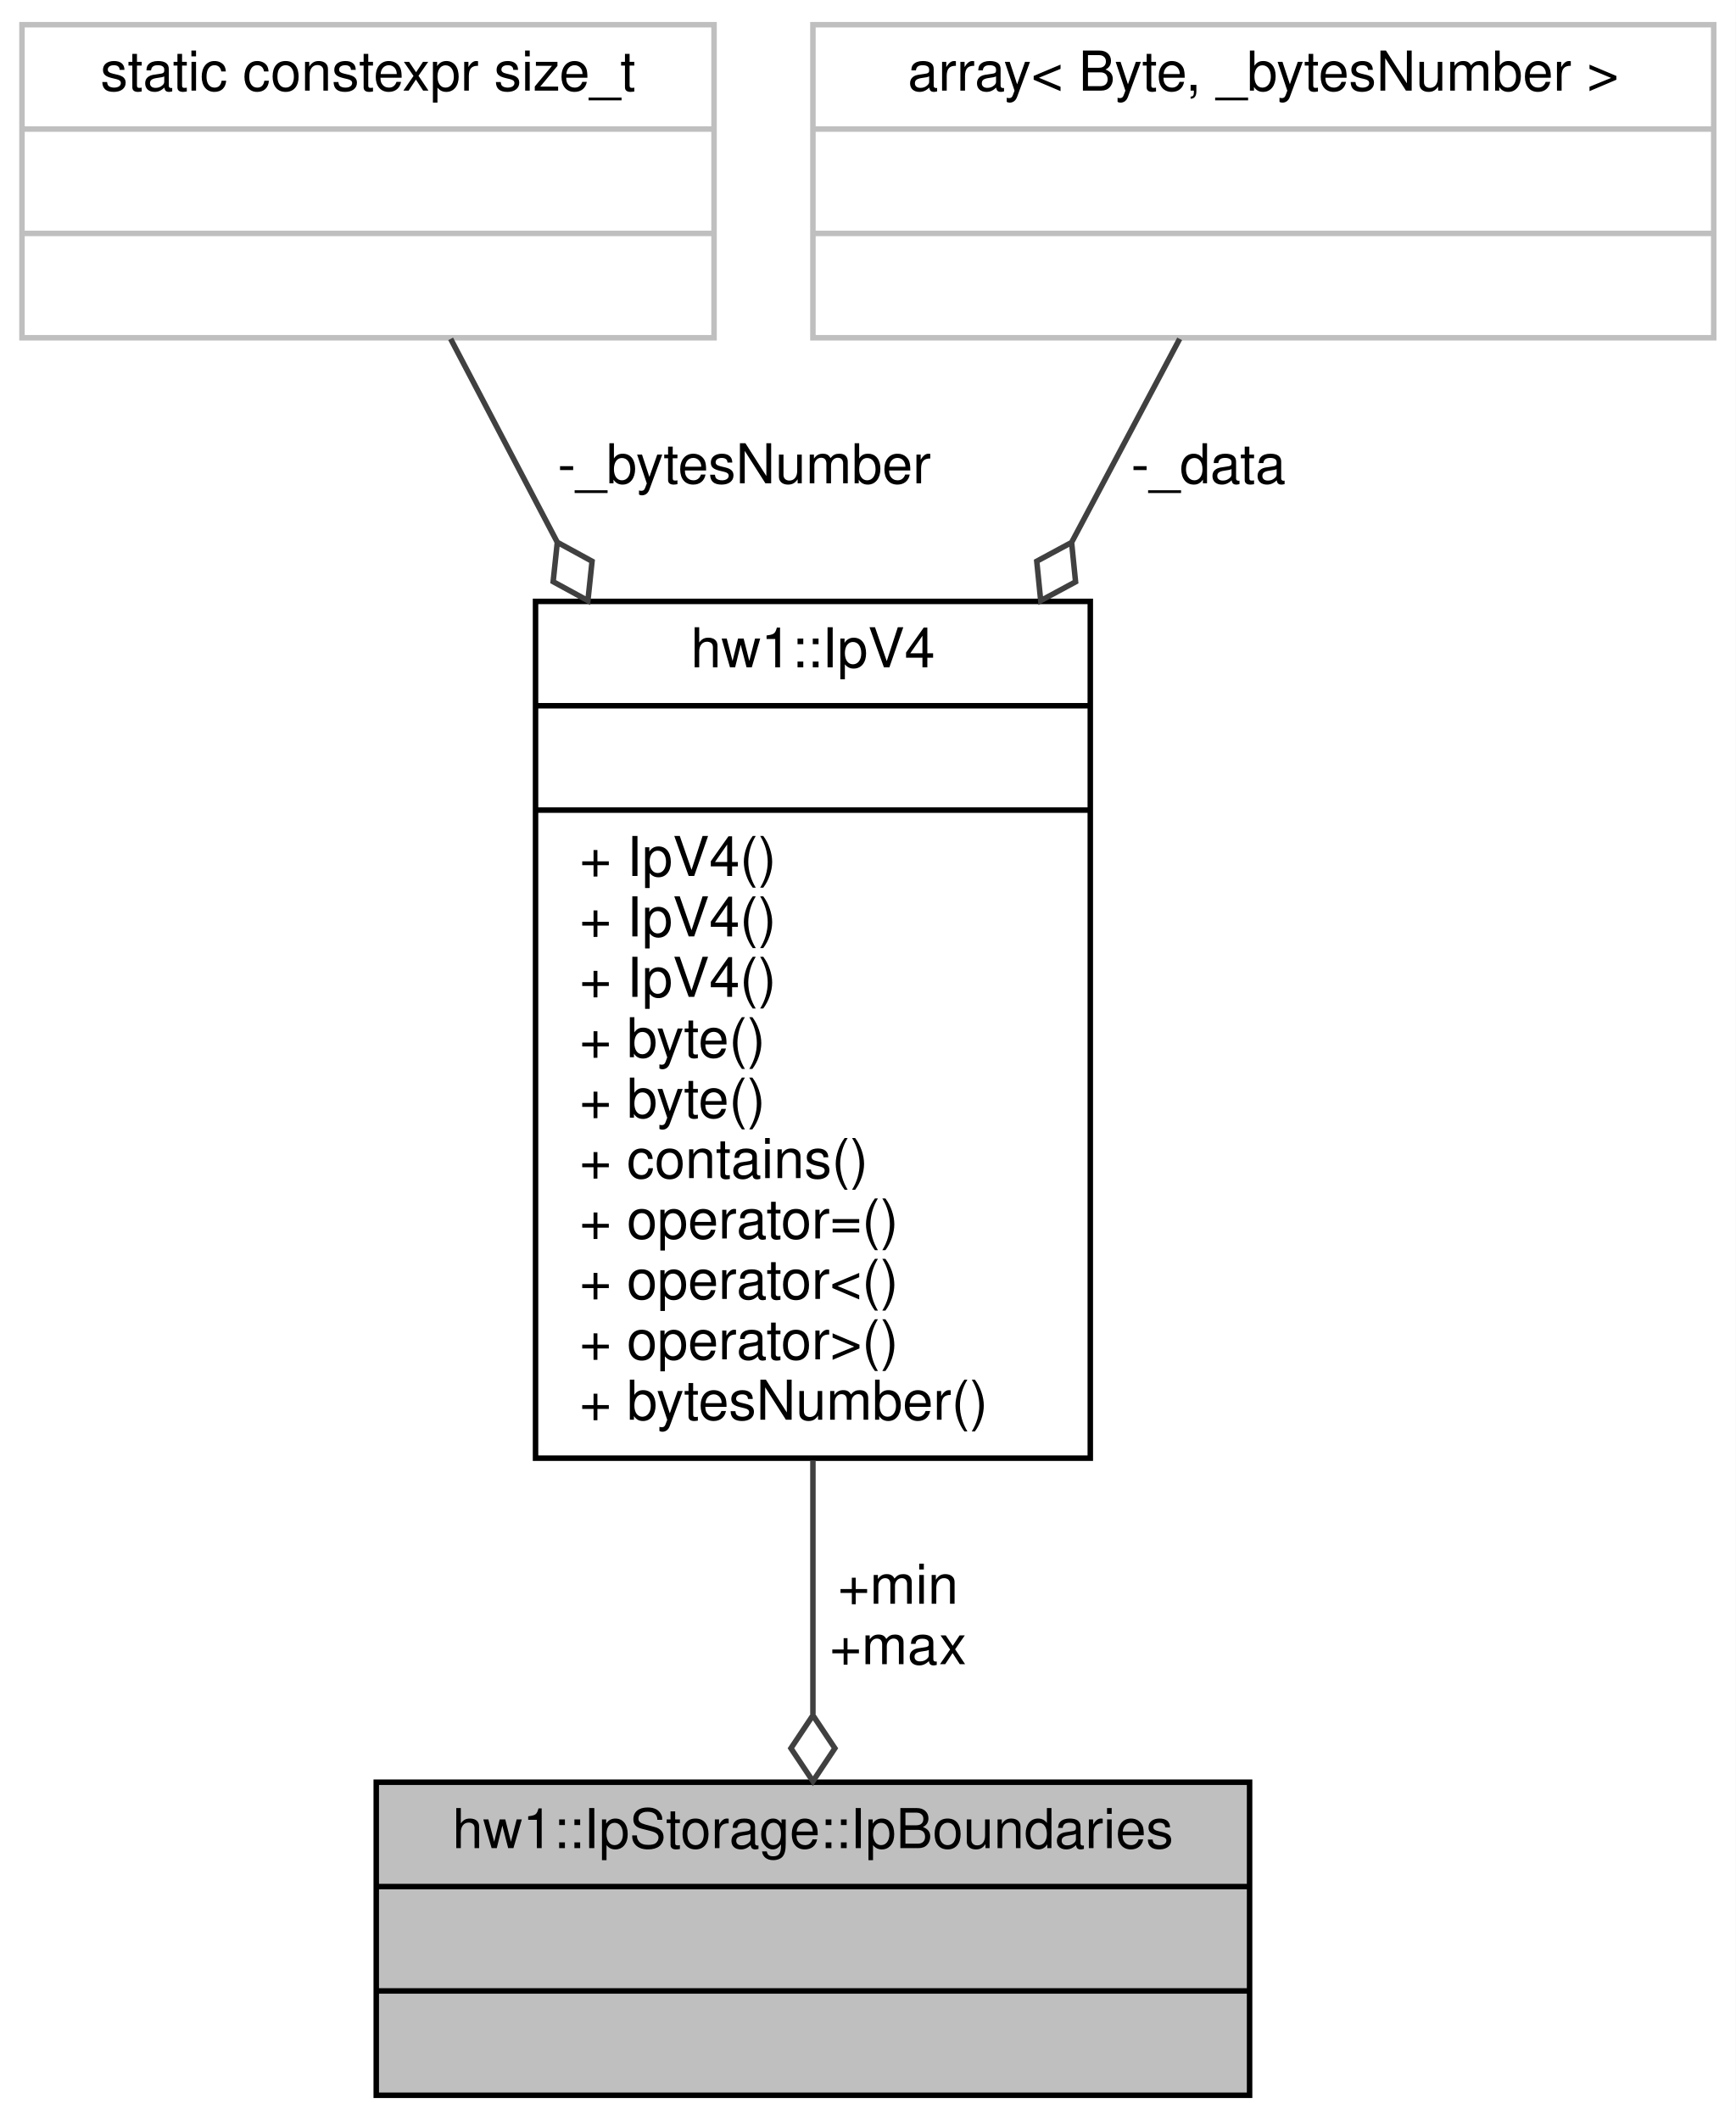
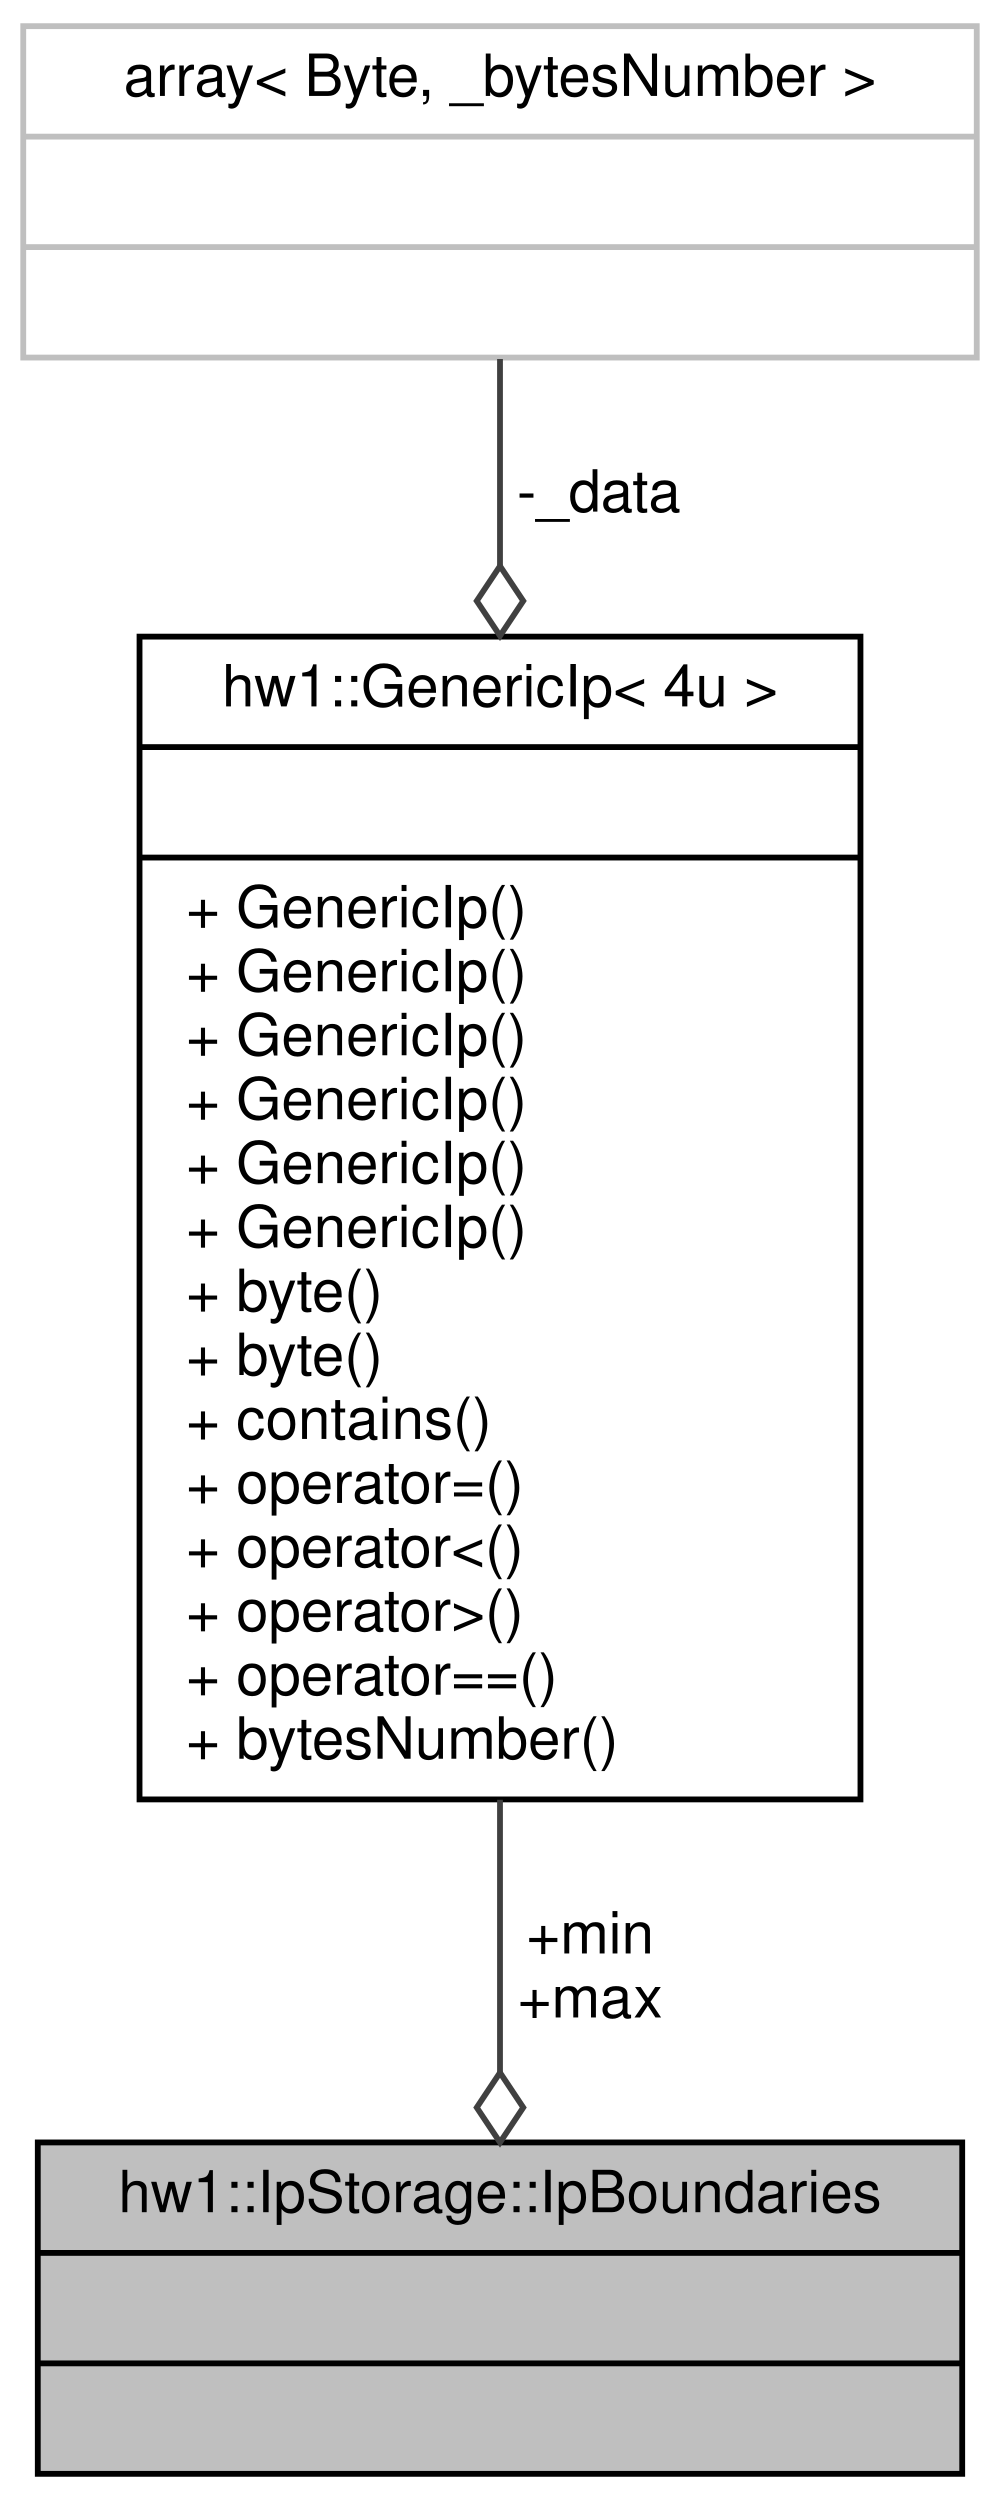
- <svg xmlns="http://www.w3.org/2000/svg" xmlns:xlink="http://www.w3.org/1999/xlink" width="316pt" height="386pt" viewBox="0.00 0.00 316.00 386.00">
-   <g id="graph0" class="graph" transform="scale(1 1) rotate(0) translate(4 382)">
-     <polygon fill="#ffffff" stroke="transparent" points="-4,4 -4,-382 312,-382 312,4 -4,4" />
+ <svg xmlns="http://www.w3.org/2000/svg" xmlns:xlink="http://www.w3.org/1999/xlink" width="172pt" height="430pt" viewBox="0.00 0.00 172.00 430.00">
+   <g id="graph0" class="graph" transform="scale(1 1) rotate(0) translate(4 426)">
+     <polygon fill="#ffffff" stroke="transparent" points="-4,4 -4,-426 168,-426 168,4 -4,4" />
    <g id="node1" class="node">
      <g id="a_node1">
        <a xlink:title=" ">
-           <polygon fill="#bfbfbf" stroke="#000000" points="64.5,-.5 64.5,-57.5 223.5,-57.5 223.5,-.5 64.5,-.5" />
-           <text text-anchor="middle" x="144" y="-45.5" font-family="Helvetica,sans-Serif" font-size="10.00" fill="#000000">hw1::IpStorage::IpBoundaries</text>
-           <polyline fill="none" stroke="#000000" points="64.5,-38.5 223.5,-38.5 " />
-           <text text-anchor="middle" x="144" y="-26.5" font-family="Helvetica,sans-Serif" font-size="10.00" fill="#000000"> </text>
-           <polyline fill="none" stroke="#000000" points="64.5,-19.5 223.5,-19.5 " />
-           <text text-anchor="middle" x="144" y="-7.5" font-family="Helvetica,sans-Serif" font-size="10.00" fill="#000000"> </text>
+           <polygon fill="#bfbfbf" stroke="#000000" points="2.5,-.5 2.5,-57.5 161.5,-57.5 161.5,-.5 2.5,-.5" />
+           <text text-anchor="middle" x="82" y="-45.5" font-family="Helvetica,sans-Serif" font-size="10.00" fill="#000000">hw1::IpStorage::IpBoundaries</text>
+           <polyline fill="none" stroke="#000000" points="2.5,-38.5 161.5,-38.5 " />
+           <text text-anchor="middle" x="82" y="-26.5" font-family="Helvetica,sans-Serif" font-size="10.00" fill="#000000"> </text>
+           <polyline fill="none" stroke="#000000" points="2.5,-19.5 161.5,-19.5 " />
+           <text text-anchor="middle" x="82" y="-7.5" font-family="Helvetica,sans-Serif" font-size="10.00" fill="#000000"> </text>
        </a>
      </g>
    </g>
    <g id="node2" class="node">
      <g id="a_node2">
-         <a xlink:href="classhw1_1_1_ip_v4.html" target="_top" xlink:title=" ">
-           <polygon fill="#ffffff" stroke="#000000" points="93.5,-116.5 93.5,-272.5 194.5,-272.5 194.5,-116.5 93.5,-116.5" />
-           <text text-anchor="middle" x="144" y="-260.5" font-family="Helvetica,sans-Serif" font-size="10.00" fill="#000000">hw1::IpV4</text>
-           <polyline fill="none" stroke="#000000" points="93.5,-253.5 194.5,-253.5 " />
-           <text text-anchor="middle" x="144" y="-241.5" font-family="Helvetica,sans-Serif" font-size="10.00" fill="#000000"> </text>
-           <polyline fill="none" stroke="#000000" points="93.5,-234.5 194.5,-234.5 " />
-           <text text-anchor="start" x="101.5" y="-222.5" font-family="Helvetica,sans-Serif" font-size="10.00" fill="#000000">+ IpV4()</text>
-           <text text-anchor="start" x="101.5" y="-211.5" font-family="Helvetica,sans-Serif" font-size="10.00" fill="#000000">+ IpV4()</text>
-           <text text-anchor="start" x="101.5" y="-200.5" font-family="Helvetica,sans-Serif" font-size="10.00" fill="#000000">+ IpV4()</text>
-           <text text-anchor="start" x="101.5" y="-189.5" font-family="Helvetica,sans-Serif" font-size="10.00" fill="#000000">+ byte()</text>
-           <text text-anchor="start" x="101.5" y="-178.5" font-family="Helvetica,sans-Serif" font-size="10.00" fill="#000000">+ byte()</text>
-           <text text-anchor="start" x="101.5" y="-167.5" font-family="Helvetica,sans-Serif" font-size="10.00" fill="#000000">+ contains()</text>
-           <text text-anchor="start" x="101.5" y="-156.5" font-family="Helvetica,sans-Serif" font-size="10.00" fill="#000000">+ operator=()</text>
-           <text text-anchor="start" x="101.5" y="-145.5" font-family="Helvetica,sans-Serif" font-size="10.00" fill="#000000">+ operator&lt;()</text>
-           <text text-anchor="start" x="101.5" y="-134.5" font-family="Helvetica,sans-Serif" font-size="10.00" fill="#000000">+ operator&gt;()</text>
-           <text text-anchor="start" x="101.5" y="-123.5" font-family="Helvetica,sans-Serif" font-size="10.00" fill="#000000">+ bytesNumber()</text>
+         <a xlink:href="classhw1_1_1_generic_ip.html" target="_top" xlink:title=" ">
+           <polygon fill="#ffffff" stroke="#000000" points="20,-116.5 20,-316.5 144,-316.5 144,-116.5 20,-116.5" />
+           <text text-anchor="middle" x="82" y="-304.5" font-family="Helvetica,sans-Serif" font-size="10.00" fill="#000000">hw1::GenericIp&lt; 4u &gt;</text>
+           <polyline fill="none" stroke="#000000" points="20,-297.5 144,-297.5 " />
+           <text text-anchor="middle" x="82" y="-285.5" font-family="Helvetica,sans-Serif" font-size="10.00" fill="#000000"> </text>
+           <polyline fill="none" stroke="#000000" points="20,-278.5 144,-278.5 " />
+           <text text-anchor="start" x="28" y="-266.5" font-family="Helvetica,sans-Serif" font-size="10.00" fill="#000000">+ GenericIp()</text>
+           <text text-anchor="start" x="28" y="-255.5" font-family="Helvetica,sans-Serif" font-size="10.00" fill="#000000">+ GenericIp()</text>
+           <text text-anchor="start" x="28" y="-244.5" font-family="Helvetica,sans-Serif" font-size="10.00" fill="#000000">+ GenericIp()</text>
+           <text text-anchor="start" x="28" y="-233.5" font-family="Helvetica,sans-Serif" font-size="10.00" fill="#000000">+ GenericIp()</text>
+           <text text-anchor="start" x="28" y="-222.5" font-family="Helvetica,sans-Serif" font-size="10.00" fill="#000000">+ GenericIp()</text>
+           <text text-anchor="start" x="28" y="-211.5" font-family="Helvetica,sans-Serif" font-size="10.00" fill="#000000">+ GenericIp()</text>
+           <text text-anchor="start" x="28" y="-200.5" font-family="Helvetica,sans-Serif" font-size="10.00" fill="#000000">+ byte()</text>
+           <text text-anchor="start" x="28" y="-189.5" font-family="Helvetica,sans-Serif" font-size="10.00" fill="#000000">+ byte()</text>
+           <text text-anchor="start" x="28" y="-178.5" font-family="Helvetica,sans-Serif" font-size="10.00" fill="#000000">+ contains()</text>
+           <text text-anchor="start" x="28" y="-167.5" font-family="Helvetica,sans-Serif" font-size="10.00" fill="#000000">+ operator=()</text>
+           <text text-anchor="start" x="28" y="-156.5" font-family="Helvetica,sans-Serif" font-size="10.00" fill="#000000">+ operator&lt;()</text>
+           <text text-anchor="start" x="28" y="-145.5" font-family="Helvetica,sans-Serif" font-size="10.00" fill="#000000">+ operator&gt;()</text>
+           <text text-anchor="start" x="28" y="-134.5" font-family="Helvetica,sans-Serif" font-size="10.00" fill="#000000">+ operator==()</text>
+           <text text-anchor="start" x="28" y="-123.5" font-family="Helvetica,sans-Serif" font-size="10.00" fill="#000000">+ bytesNumber()</text>
        </a>
      </g>
    </g>
    <g id="edge1" class="edge">
-       <path fill="none" stroke="#404040" d="M144,-116.112C144,-100.12 144,-83.911 144,-69.881" />
-       <polygon fill="none" stroke="#404040" points="144,-69.679 140,-63.679 144,-57.679 148,-63.679 144,-69.679" />
-       <text text-anchor="middle" x="159.5" y="-90" font-family="Helvetica,sans-Serif" font-size="10.00" fill="#000000"> +min</text>
-       <text text-anchor="middle" x="159.5" y="-79" font-family="Helvetica,sans-Serif" font-size="10.00" fill="#000000">+max</text>
+       <path fill="none" stroke="#404040" d="M82,-116.437C82,-99.868 82,-83.563 82,-69.605" />
+       <polygon fill="none" stroke="#404040" points="82,-69.506 78,-63.506 82,-57.506 86,-63.506 82,-69.506" />
+       <text text-anchor="middle" x="97.5" y="-90" font-family="Helvetica,sans-Serif" font-size="10.00" fill="#000000"> +min</text>
+       <text text-anchor="middle" x="97.5" y="-79" font-family="Helvetica,sans-Serif" font-size="10.00" fill="#000000">+max</text>
    </g>
    <g id="node3" class="node">
      <g id="a_node3">
        <a xlink:title=" ">
-           <polygon fill="#ffffff" stroke="#bfbfbf" points="0,-320.5 0,-377.5 126,-377.5 126,-320.5 0,-320.5" />
-           <text text-anchor="middle" x="63" y="-365.5" font-family="Helvetica,sans-Serif" font-size="10.00" fill="#000000">static constexpr size_t</text>
-           <polyline fill="none" stroke="#bfbfbf" points="0,-358.5 126,-358.5 " />
-           <text text-anchor="middle" x="63" y="-346.5" font-family="Helvetica,sans-Serif" font-size="10.00" fill="#000000"> </text>
-           <polyline fill="none" stroke="#bfbfbf" points="0,-339.5 126,-339.5 " />
-           <text text-anchor="middle" x="63" y="-327.5" font-family="Helvetica,sans-Serif" font-size="10.00" fill="#000000"> </text>
+           <polygon fill="#ffffff" stroke="#bfbfbf" points="0,-364.5 0,-421.5 164,-421.5 164,-364.5 0,-364.5" />
+           <text text-anchor="middle" x="82" y="-409.5" font-family="Helvetica,sans-Serif" font-size="10.00" fill="#000000">array&lt; Byte, _bytesNumber &gt;</text>
+           <polyline fill="none" stroke="#bfbfbf" points="0,-402.5 164,-402.5 " />
+           <text text-anchor="middle" x="82" y="-390.5" font-family="Helvetica,sans-Serif" font-size="10.00" fill="#000000"> </text>
+           <polyline fill="none" stroke="#bfbfbf" points="0,-383.5 164,-383.5 " />
+           <text text-anchor="middle" x="82" y="-371.5" font-family="Helvetica,sans-Serif" font-size="10.00" fill="#000000"> </text>
        </a>
      </g>
    </g>
    <g id="edge2" class="edge">
-       <path fill="none" stroke="#404040" d="M78.046,-320.302C83.677,-309.56 90.413,-296.712 97.397,-283.391" />
-       <polygon fill="none" stroke="#404040" points="97.463,-283.265 96.706,-276.094 103.035,-272.638 103.791,-279.809 97.463,-283.265" />
-       <text text-anchor="middle" x="131.5" y="-294" font-family="Helvetica,sans-Serif" font-size="10.00" fill="#000000"> -_bytesNumber</text>
-     </g>
-     <g id="node4" class="node">
-       <g id="a_node4">
-         <a xlink:title=" ">
-           <polygon fill="#ffffff" stroke="#bfbfbf" points="144,-320.5 144,-377.5 308,-377.5 308,-320.5 144,-320.5" />
-           <text text-anchor="middle" x="226" y="-365.5" font-family="Helvetica,sans-Serif" font-size="10.00" fill="#000000">array&lt; Byte, _bytesNumber &gt;</text>
-           <polyline fill="none" stroke="#bfbfbf" points="144,-358.5 308,-358.5 " />
-           <text text-anchor="middle" x="226" y="-346.5" font-family="Helvetica,sans-Serif" font-size="10.00" fill="#000000"> </text>
-           <polyline fill="none" stroke="#bfbfbf" points="144,-339.5 308,-339.5 " />
-           <text text-anchor="middle" x="226" y="-327.5" font-family="Helvetica,sans-Serif" font-size="10.00" fill="#000000"> </text>
-         </a>
-       </g>
-     </g>
-     <g id="edge3" class="edge">
-       <path fill="none" stroke="#404040" d="M210.769,-320.302C205.067,-309.56 198.248,-296.712 191.178,-283.391" />
-       <polygon fill="none" stroke="#404040" points="191.097,-283.237 184.751,-279.813 185.471,-272.638 191.817,-276.062 191.097,-283.237" />
-       <text text-anchor="middle" x="216" y="-294" font-family="Helvetica,sans-Serif" font-size="10.00" fill="#000000"> -_data</text>
+       <path fill="none" stroke="#404040" d="M82,-364.249C82,-354.003 82,-341.755 82,-328.753" />
+       <polygon fill="none" stroke="#404040" points="82,-328.638 78,-322.638 82,-316.638 86,-322.638 82,-328.638" />
+       <text text-anchor="middle" x="99" y="-338" font-family="Helvetica,sans-Serif" font-size="10.00" fill="#000000"> -_data</text>
    </g>
  </g>
</svg>
